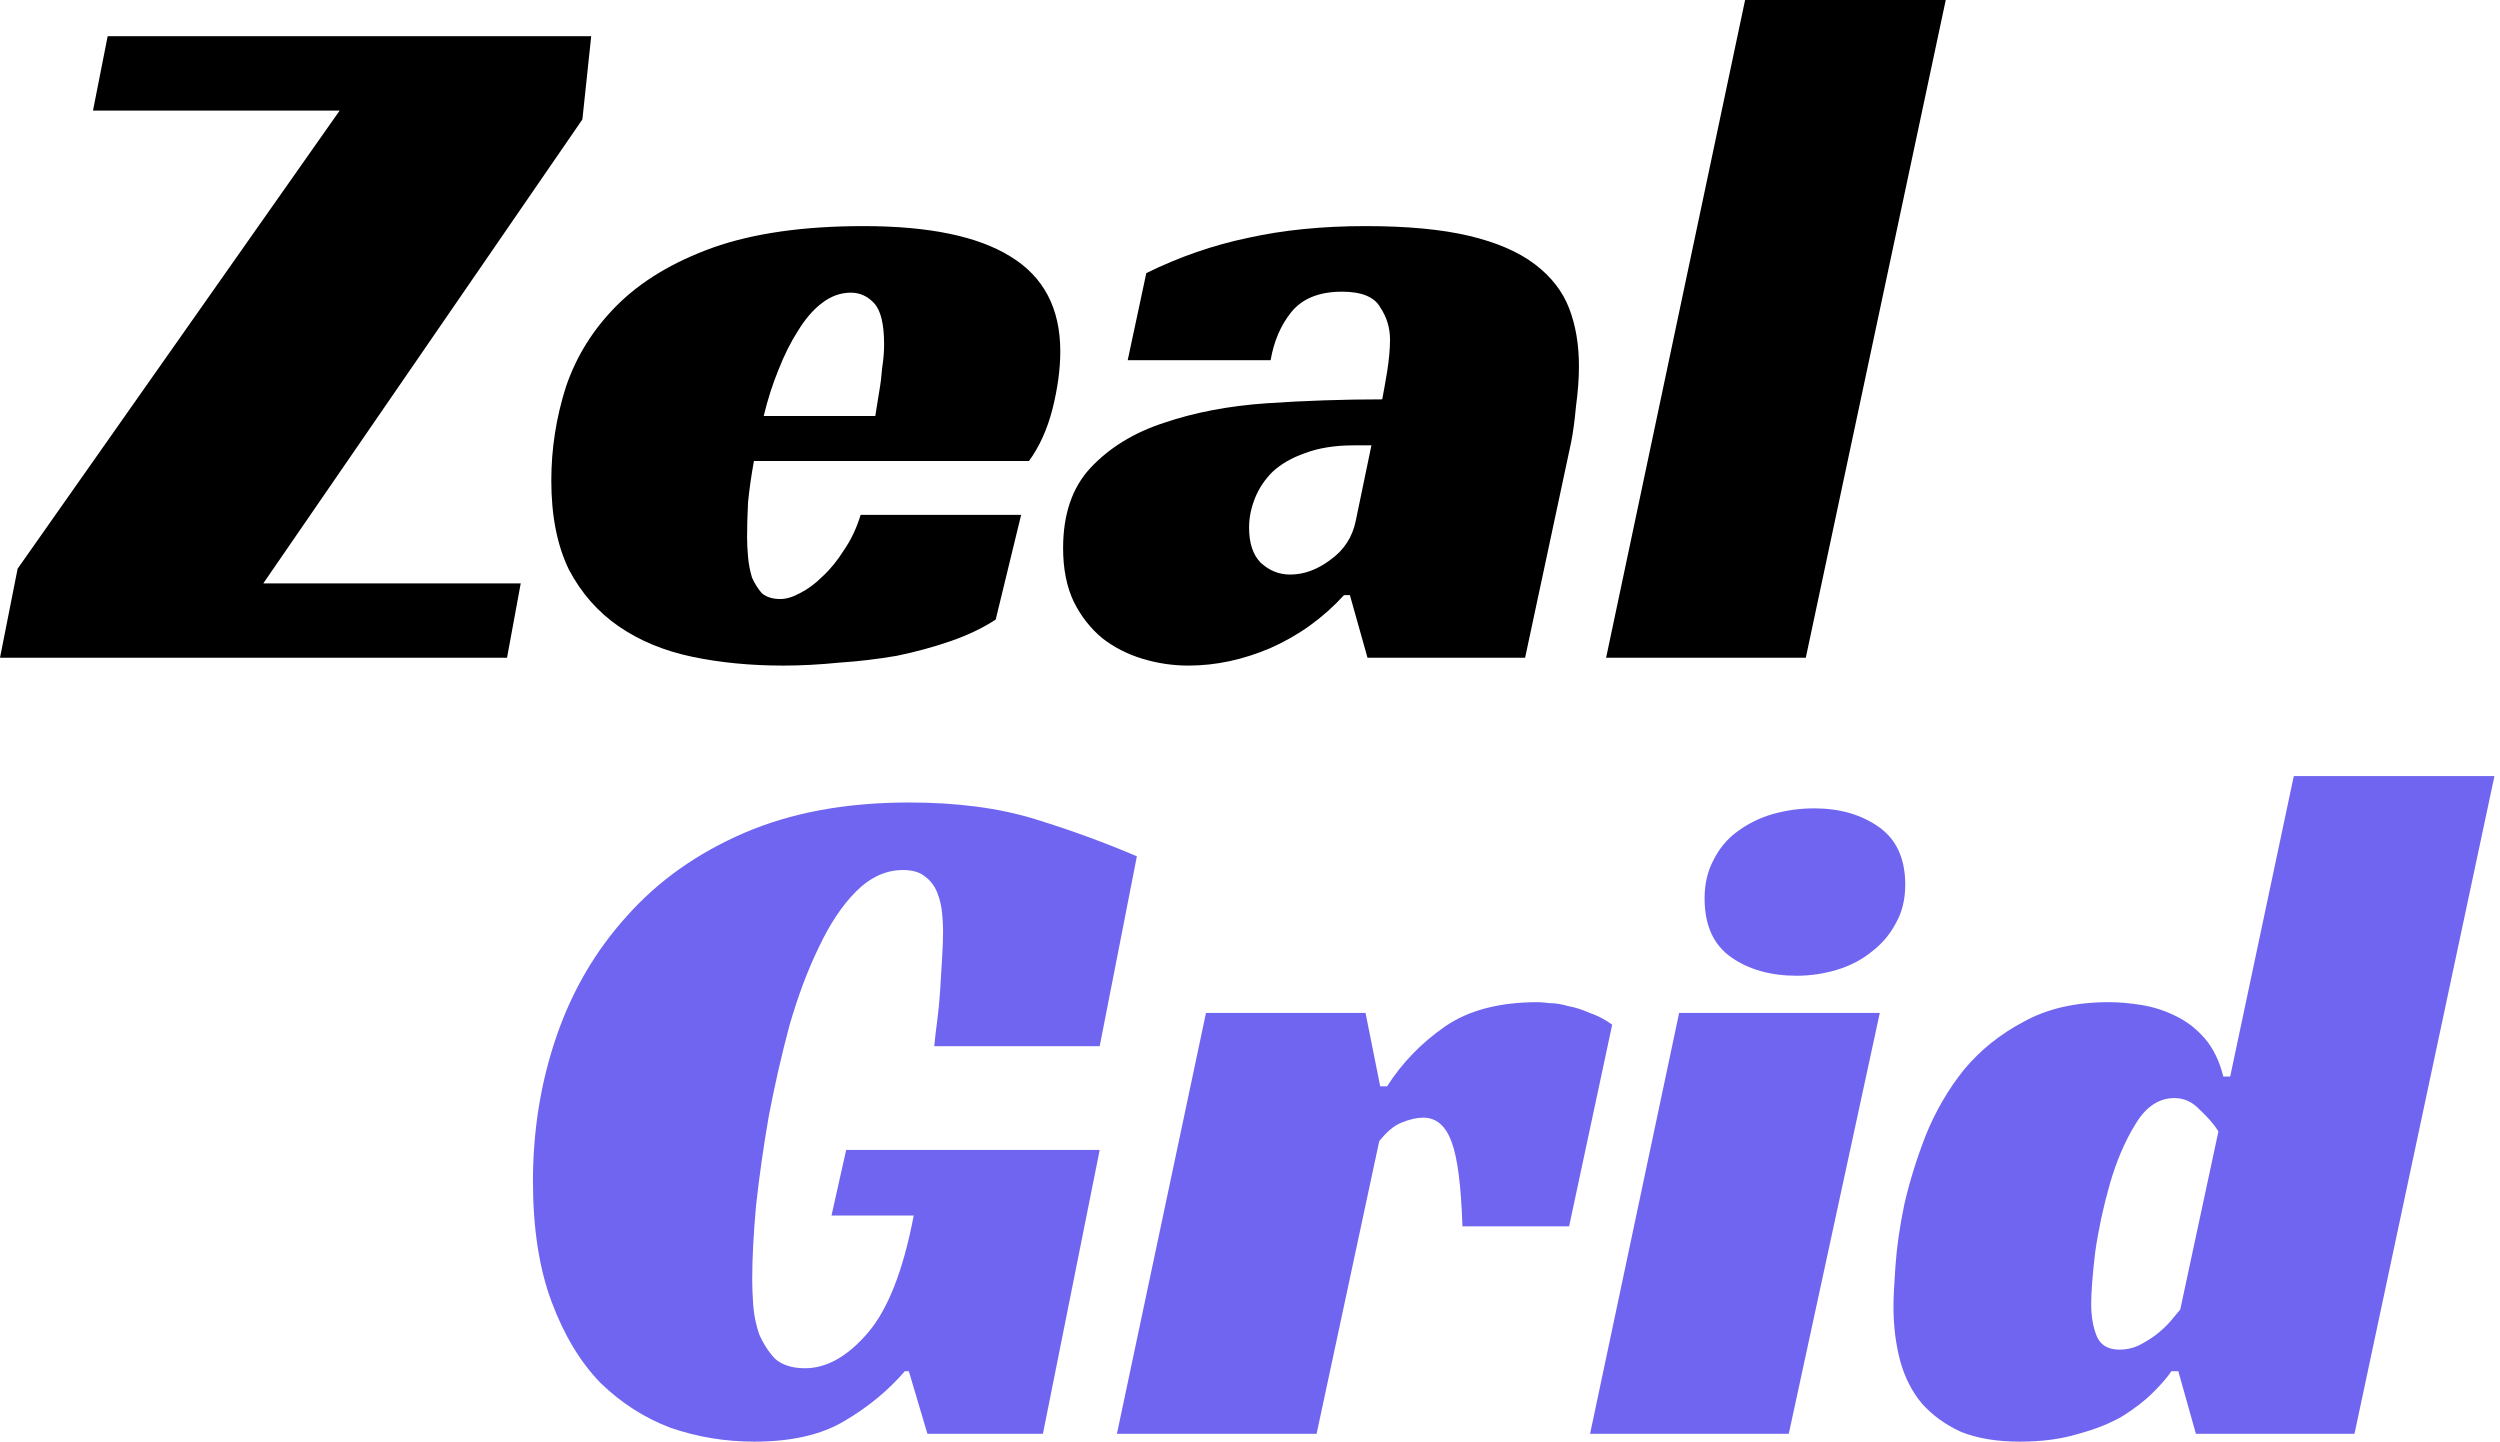
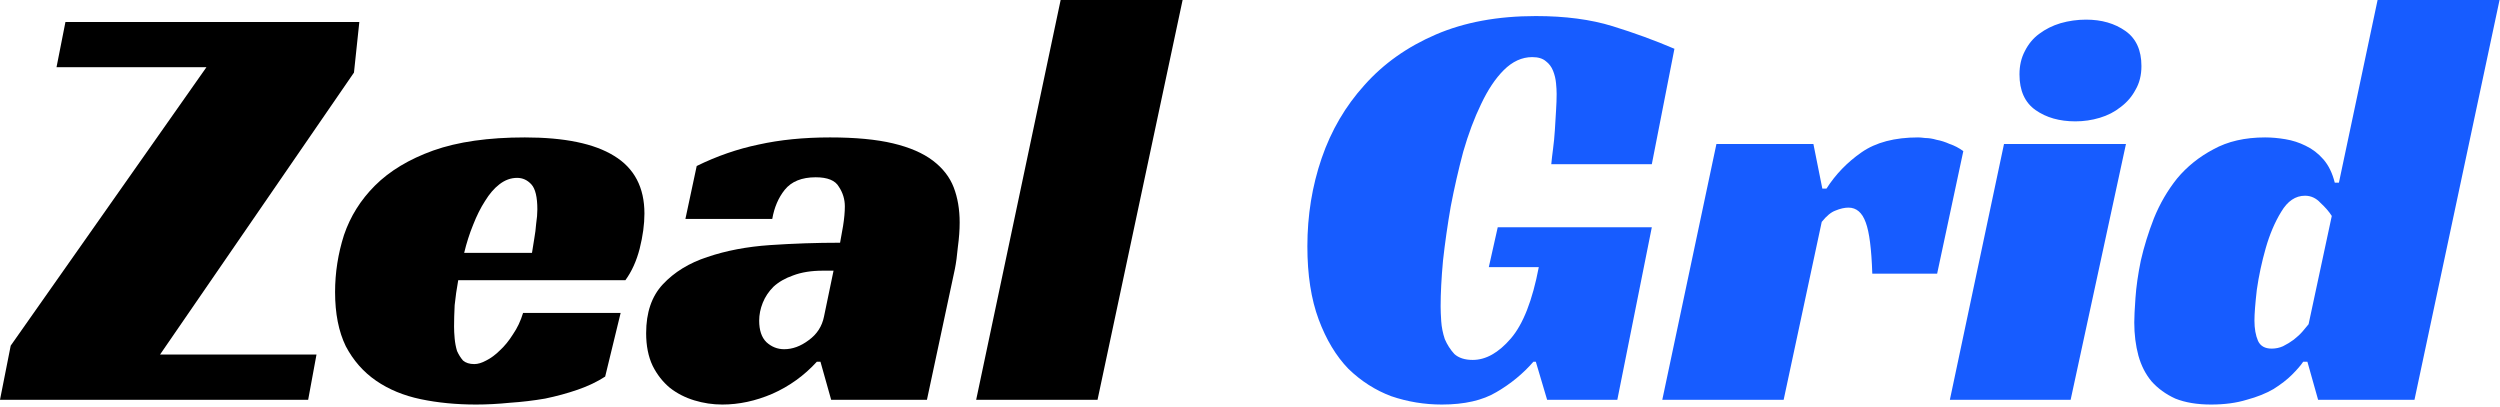
- <svg xmlns="http://www.w3.org/2000/svg" width="437" height="252" viewBox="0 0 437 252" fill="none">
+ <svg xmlns="http://www.w3.org/2000/svg" width="719" height="117" viewBox="0 0 719 117" fill="none">
  <path d="M3.08 99.406L59.37 19.334H16.254L18.82 6.331H103.342L101.802 20.874L46.025 101.973H91.023L88.627 114.976H0L3.08 99.406Z" fill="black" />
  <path d="M131.786 80.586C131.33 83.095 130.988 85.491 130.76 87.772C130.646 90.053 130.588 92.106 130.588 93.931C130.588 94.958 130.646 96.099 130.76 97.353C130.874 98.608 131.102 99.806 131.444 100.946C131.9 101.973 132.471 102.885 133.155 103.684C133.953 104.368 135.037 104.71 136.406 104.71C137.432 104.71 138.573 104.368 139.828 103.684C141.196 102.999 142.508 102.03 143.763 100.775C145.132 99.52 146.386 97.981 147.527 96.156C148.782 94.331 149.751 92.277 150.436 89.996H178.495L174.047 108.303C171.765 109.786 169.142 111.041 166.176 112.067C163.211 113.094 160.074 113.949 156.766 114.634C153.458 115.204 150.093 115.603 146.671 115.832C143.25 116.174 139.999 116.345 136.919 116.345C131.216 116.345 125.912 115.832 121.007 114.805C116.102 113.778 111.825 112.01 108.175 109.501C104.525 106.992 101.616 103.684 99.449 99.578C97.396 95.357 96.369 90.167 96.369 84.008C96.369 78.419 97.225 72.944 98.936 67.583C100.761 62.222 103.727 57.488 107.833 53.382C112.053 49.161 117.642 45.797 124.6 43.287C131.672 40.778 140.455 39.523 150.949 39.523C162.355 39.523 170.91 41.291 176.613 44.827C182.43 48.363 185.339 53.895 185.339 61.423C185.339 64.503 184.883 67.868 183.97 71.518C183.058 75.054 181.689 78.076 179.864 80.586H131.786ZM154.542 60.225C154.542 56.69 153.971 54.294 152.831 53.039C151.69 51.785 150.321 51.157 148.725 51.157C146.9 51.157 145.189 51.785 143.592 53.039C142.109 54.18 140.74 55.777 139.485 57.83C138.231 59.769 137.09 62.051 136.064 64.674C135.037 67.183 134.181 69.864 133.497 72.716H153.002C153.23 71.347 153.458 69.921 153.686 68.438C153.914 67.183 154.086 65.815 154.2 64.332C154.428 62.849 154.542 61.48 154.542 60.225Z" fill="black" />
  <path d="M200.374 47.736C206.191 44.884 212.123 42.831 218.168 41.576C224.327 40.207 231.171 39.523 238.699 39.523C245.999 39.523 252.045 40.093 256.835 41.234C261.626 42.375 265.447 44.029 268.299 46.196C271.15 48.363 273.146 50.929 274.287 53.895C275.428 56.861 275.998 60.225 275.998 63.99C275.998 66.157 275.827 68.495 275.485 71.004C275.257 73.514 274.972 75.624 274.629 77.335L266.588 114.976H239.042L235.962 104.026H234.935C231.285 108.018 227.008 111.098 222.103 113.265C217.312 115.318 212.522 116.345 207.731 116.345C204.994 116.345 202.313 115.946 199.69 115.147C197.066 114.349 194.728 113.151 192.675 111.554C190.622 109.843 188.968 107.733 187.713 105.224C186.458 102.6 185.831 99.463 185.831 95.813C185.831 89.882 187.428 85.206 190.622 81.784C193.929 78.248 198.207 75.624 203.454 73.913C208.815 72.088 214.803 70.948 221.419 70.491C228.148 70.035 234.878 69.807 241.608 69.807C241.836 68.666 242.121 67.069 242.463 65.016C242.806 62.849 242.977 60.967 242.977 59.37C242.977 57.317 242.406 55.435 241.266 53.724C240.239 51.899 238.015 50.986 234.593 50.986C230.601 50.986 227.635 52.184 225.696 54.579C223.871 56.861 222.673 59.655 222.103 62.963H197.123L200.374 47.736ZM239.726 77.848H236.646C233.338 77.848 230.487 78.305 228.091 79.217C225.81 80.016 223.928 81.099 222.445 82.468C221.077 83.837 220.05 85.376 219.366 87.088C218.681 88.799 218.339 90.509 218.339 92.22C218.339 94.958 219.023 97.011 220.392 98.38C221.875 99.749 223.586 100.433 225.525 100.433C227.92 100.433 230.259 99.578 232.54 97.867C234.935 96.156 236.418 93.874 236.988 91.023L239.726 77.848Z" fill="black" />
  <path d="M315.651 114.976H280.747L305.043 0H340.117L315.651 114.976Z" fill="black" />
-   <path d="M147.911 201.014H192.225L182.302 250.631H162.112L158.861 239.681H158.177C155.211 243.103 151.675 246.012 147.569 248.407C143.577 250.802 138.33 252 131.828 252C126.81 252 121.962 251.202 117.285 249.605C112.723 247.894 108.616 245.27 104.966 241.734C101.43 238.084 98.579 233.351 96.412 227.533C94.245 221.716 93.161 214.701 93.161 206.489C93.161 197.592 94.53 189.151 97.267 181.167C100.005 173.182 104.111 166.167 109.586 160.122C115.061 153.962 121.905 149.115 130.117 145.579C138.33 142.043 147.911 140.275 158.861 140.275C167.302 140.275 174.659 141.244 180.933 143.183C187.206 145.123 193.138 147.29 198.727 149.685L192.225 182.878H163.31C163.424 181.623 163.595 180.14 163.823 178.429C164.051 176.718 164.222 174.95 164.337 173.125C164.451 171.186 164.565 169.304 164.679 167.479C164.793 165.654 164.85 164.057 164.85 162.688C164.85 161.776 164.793 160.749 164.679 159.609C164.565 158.354 164.279 157.156 163.823 156.016C163.367 154.875 162.683 153.962 161.77 153.278C160.858 152.48 159.546 152.08 157.835 152.08C154.869 152.08 152.132 153.335 149.622 155.845C147.227 158.24 145.06 161.491 143.121 165.597C141.182 169.589 139.471 174.152 137.988 179.285C136.619 184.417 135.421 189.664 134.395 195.025C133.482 200.272 132.741 205.462 132.171 210.595C131.714 215.614 131.486 220.005 131.486 223.769C131.486 224.91 131.543 226.336 131.657 228.047C131.771 229.758 132.114 231.469 132.684 233.18C133.368 234.776 134.281 236.202 135.421 237.457C136.676 238.598 138.444 239.168 140.725 239.168C144.489 239.168 148.14 237.115 151.675 233.008C155.211 228.902 157.892 222.058 159.717 212.477H145.345L147.911 201.014Z" fill="#7065F0" />
-   <path d="M210.806 177.06H238.695L241.261 189.892H242.459C245.082 185.786 248.447 182.307 252.554 179.456C256.66 176.604 262.078 175.178 268.808 175.178C269.264 175.178 269.948 175.235 270.861 175.349C271.887 175.349 272.971 175.52 274.112 175.863C275.366 176.091 276.621 176.49 277.876 177.06C279.244 177.517 280.556 178.201 281.811 179.113L274.283 214.359H255.633C255.405 207.287 254.778 202.382 253.751 199.645C252.725 196.793 251.071 195.368 248.789 195.368C247.649 195.368 246.394 195.653 245.025 196.223C243.771 196.679 242.459 197.763 241.09 199.474L230.14 250.631H195.237L210.806 177.06Z" fill="#7065F0" />
-   <path d="M312.676 250.631H277.944L293.513 177.06H328.588L312.676 250.631ZM333.036 154.647C333.036 157.27 332.466 159.552 331.326 161.491C330.299 163.43 328.873 165.084 327.048 166.452C325.337 167.821 323.341 168.848 321.06 169.532C318.779 170.217 316.44 170.559 314.045 170.559C309.482 170.559 305.661 169.475 302.582 167.308C299.502 165.141 297.962 161.719 297.962 157.042C297.962 154.533 298.475 152.309 299.502 150.369C300.528 148.316 301.897 146.662 303.608 145.408C305.433 144.039 307.486 143.012 309.768 142.328C312.163 141.644 314.615 141.301 317.125 141.301C321.573 141.301 325.337 142.385 328.417 144.552C331.497 146.719 333.036 150.084 333.036 154.647Z" fill="#7065F0" />
-   <path d="M400.956 135.655H436.03L411.564 250.631H383.846L380.767 239.681H379.569C378.885 240.708 377.801 241.962 376.318 243.445C374.949 244.814 373.182 246.183 371.014 247.552C368.847 248.806 366.281 249.833 363.315 250.631C360.349 251.544 356.927 252 353.049 252C349.057 252 345.635 251.43 342.784 250.289C340.046 249.034 337.765 247.38 335.94 245.327C334.229 243.274 332.974 240.822 332.176 237.97C331.377 235.005 330.978 231.811 330.978 228.389C330.978 226.906 331.092 224.568 331.32 221.374C331.548 218.066 332.062 214.473 332.86 210.595C333.773 206.603 335.027 202.554 336.624 198.447C338.335 194.227 340.559 190.406 343.297 186.984C346.148 183.562 349.627 180.767 353.734 178.6C357.84 176.319 362.802 175.178 368.619 175.178C370.444 175.178 372.383 175.349 374.436 175.692C376.489 176.034 378.428 176.661 380.253 177.574C382.193 178.486 383.903 179.798 385.386 181.509C386.869 183.22 387.953 185.444 388.637 188.182H389.835L400.956 135.655ZM380.082 191.946C377.345 191.946 375.064 193.485 373.239 196.565C371.414 199.531 369.931 203.01 368.79 207.002C367.649 210.994 366.794 214.986 366.224 218.979C365.767 222.971 365.539 225.937 365.539 227.876C365.539 230.157 365.881 232.096 366.566 233.693C367.25 235.176 368.562 235.917 370.501 235.917C371.642 235.917 372.725 235.689 373.752 235.233C374.892 234.662 375.919 234.035 376.832 233.351C377.858 232.552 378.714 231.754 379.398 230.955C380.082 230.157 380.653 229.473 381.109 228.902L387.782 197.763C386.983 196.508 385.9 195.253 384.531 193.999C383.276 192.63 381.793 191.946 380.082 191.946Z" fill="#7065F0" />
+   <path d="M430.75 65.358H475.064L465.141 114.976H444.951L441.701 104.026H441.016C438.051 107.448 434.515 110.356 430.408 112.752C426.416 115.147 421.169 116.345 414.668 116.345C409.649 116.345 404.801 115.546 400.124 113.949C395.562 112.239 391.456 109.615 387.806 106.079C384.27 102.429 381.418 97.695 379.251 91.878C377.084 86.061 376 79.046 376 70.834C376 61.937 377.369 53.496 380.106 45.511C382.844 37.527 386.95 30.512 392.425 24.467C397.9 18.307 404.744 13.46 412.957 9.924C421.169 6.388 430.75 4.62 441.701 4.62C450.141 4.62 457.498 5.589 463.772 7.528C470.045 9.467 475.977 11.634 481.566 14.03L475.064 47.222H446.149C446.263 45.968 446.434 44.485 446.662 42.774C446.89 41.063 447.062 39.295 447.176 37.47C447.29 35.531 447.404 33.649 447.518 31.824C447.632 29.999 447.689 28.402 447.689 27.033C447.689 26.121 447.632 25.094 447.518 23.953C447.404 22.699 447.119 21.501 446.662 20.36C446.206 19.22 445.522 18.307 444.609 17.623C443.697 16.824 442.385 16.425 440.674 16.425C437.708 16.425 434.971 17.68 432.461 20.189C430.066 22.585 427.899 25.835 425.96 29.942C424.021 33.934 422.31 38.496 420.827 43.629C419.458 48.762 418.261 54.009 417.234 59.37C416.321 64.617 415.58 69.807 415.01 74.94C414.553 79.959 414.325 84.35 414.325 88.114C414.325 89.255 414.382 90.68 414.496 92.391C414.611 94.102 414.953 95.813 415.523 97.524C416.207 99.121 417.12 100.547 418.261 101.802C419.515 102.942 421.283 103.513 423.564 103.513C427.329 103.513 430.979 101.46 434.515 97.353C438.051 93.247 440.731 86.403 442.556 76.822H428.184L430.75 65.358Z" fill="#175CFF" />
+   <path d="M493.645 41.405H521.534L524.1 54.237H525.298C527.921 50.131 531.286 46.652 535.393 43.8C539.499 40.949 544.917 39.523 551.647 39.523C552.103 39.523 552.787 39.58 553.7 39.694C554.726 39.694 555.81 39.865 556.951 40.207C558.205 40.435 559.46 40.835 560.715 41.405C562.083 41.861 563.395 42.546 564.65 43.458L557.122 78.704H538.472C538.244 71.632 537.617 66.727 536.59 63.99C535.564 61.138 533.91 59.712 531.629 59.712C530.488 59.712 529.233 59.997 527.864 60.568C526.61 61.024 525.298 62.108 523.929 63.819L512.979 114.976H478.076L493.645 41.405Z" fill="#175CFF" />
+   <path d="M595.515 114.976H560.783L576.353 41.405H611.427L595.515 114.976ZM615.876 18.992C615.876 21.615 615.305 23.896 614.165 25.835C613.138 27.774 611.712 29.428 609.887 30.797C608.176 32.166 606.18 33.193 603.899 33.877C601.618 34.561 599.279 34.903 596.884 34.903C592.321 34.903 588.5 33.82 585.421 31.653C582.341 29.485 580.801 26.064 580.801 21.387C580.801 18.878 581.314 16.653 582.341 14.714C583.367 12.661 584.736 11.007 586.447 9.752C588.272 8.384 590.325 7.357 592.607 6.673C595.002 5.988 597.454 5.646 599.964 5.646C604.412 5.646 608.176 6.73 611.256 8.897C614.336 11.064 615.876 14.429 615.876 18.992Z" fill="#175CFF" />
+   <path d="M683.795 0H718.87L694.403 114.976H666.686L663.606 104.026H662.408C661.724 105.052 660.64 106.307 659.157 107.79C657.789 109.159 656.021 110.528 653.853 111.896C651.686 113.151 649.12 114.178 646.154 114.976C643.188 115.889 639.767 116.345 635.888 116.345C631.896 116.345 628.474 115.774 625.623 114.634C622.885 113.379 620.604 111.725 618.779 109.672C617.068 107.619 615.813 105.167 615.015 102.315C614.216 99.349 613.817 96.156 613.817 92.734C613.817 91.251 613.931 88.912 614.159 85.719C614.387 82.411 614.901 78.818 615.699 74.94C616.612 70.948 617.866 66.898 619.463 62.792C621.174 58.572 623.398 54.751 626.136 51.329C628.988 47.907 632.466 45.112 636.573 42.945C640.679 40.664 645.641 39.523 651.458 39.523C653.283 39.523 655.222 39.694 657.275 40.036C659.328 40.379 661.268 41.006 663.093 41.918C665.032 42.831 666.743 44.143 668.225 45.853C669.708 47.565 670.792 49.789 671.476 52.526H672.674L683.795 0ZM662.921 56.29C660.184 56.29 657.903 57.83 656.078 60.91C654.253 63.876 652.77 67.355 651.629 71.347C650.489 75.339 649.633 79.331 649.063 83.323C648.606 87.316 648.378 90.281 648.378 92.22C648.378 94.502 648.721 96.441 649.405 98.038C650.089 99.52 651.401 100.262 653.34 100.262C654.481 100.262 655.564 100.034 656.591 99.578C657.732 99.007 658.758 98.38 659.671 97.695C660.697 96.897 661.553 96.099 662.237 95.3C662.921 94.502 663.492 93.817 663.948 93.247L670.621 62.108C669.822 60.853 668.739 59.598 667.37 58.343C666.115 56.975 664.632 56.29 662.921 56.29Z" fill="#175CFF" />
</svg>
